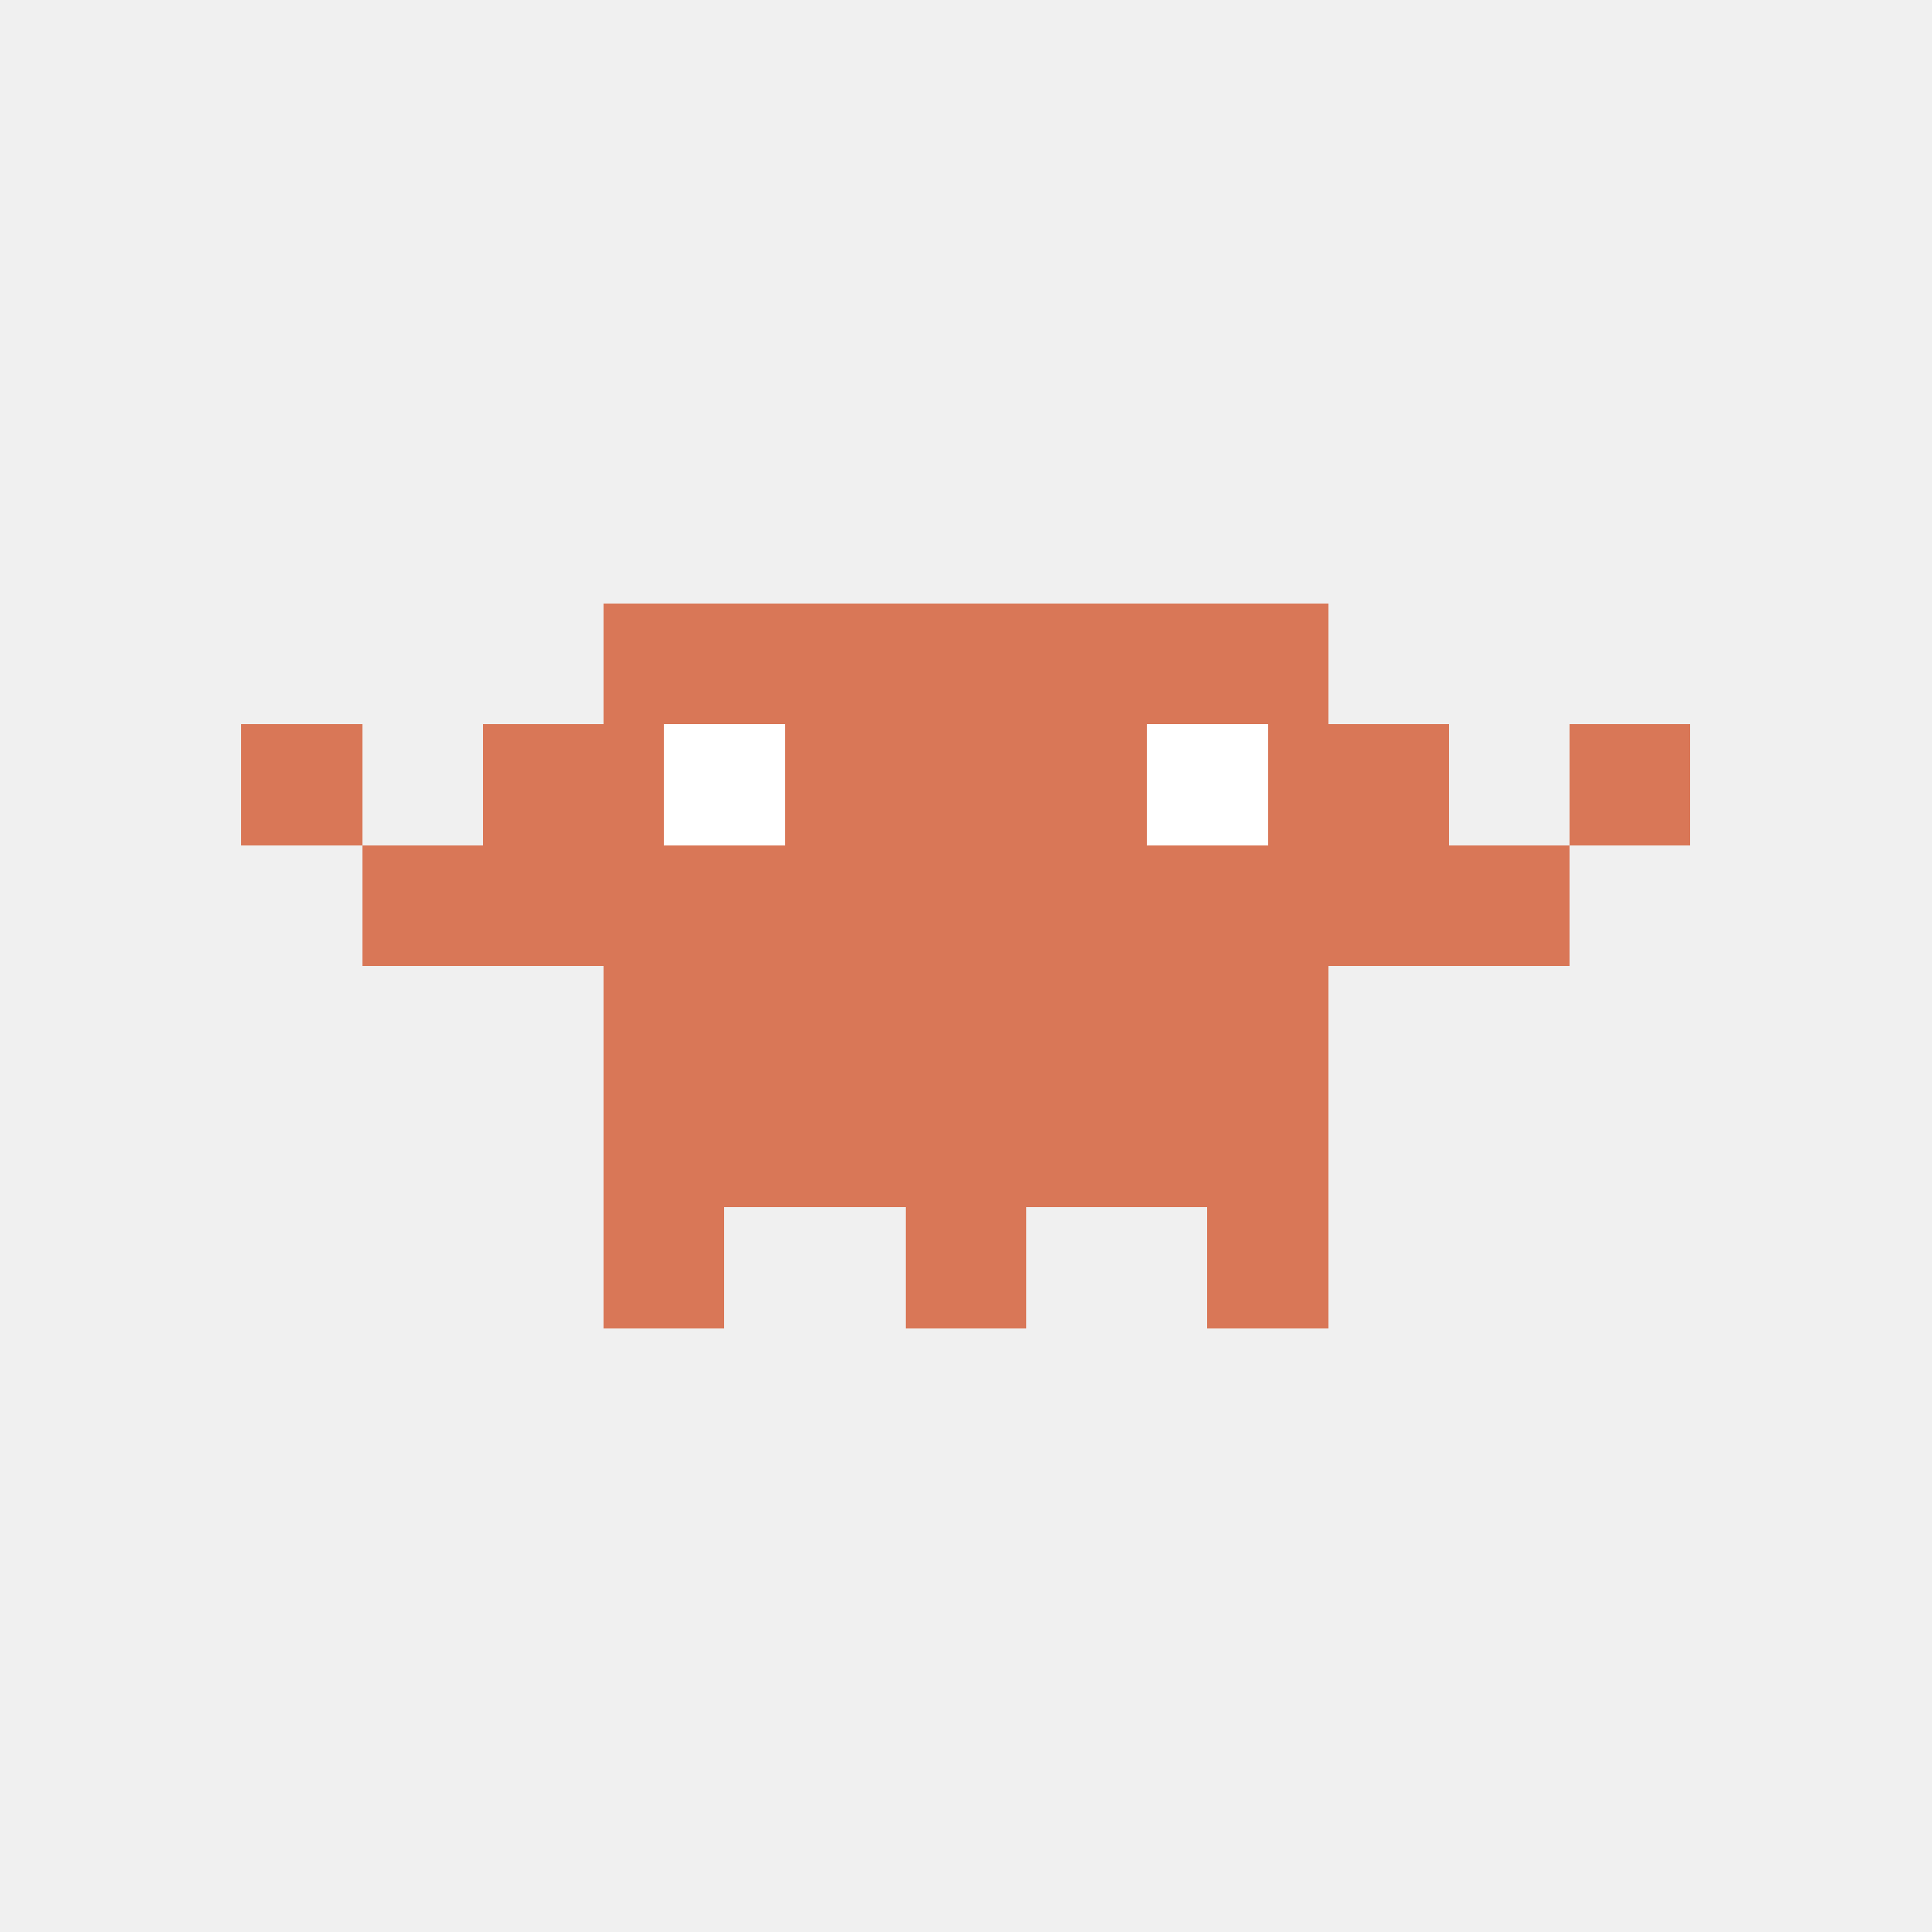
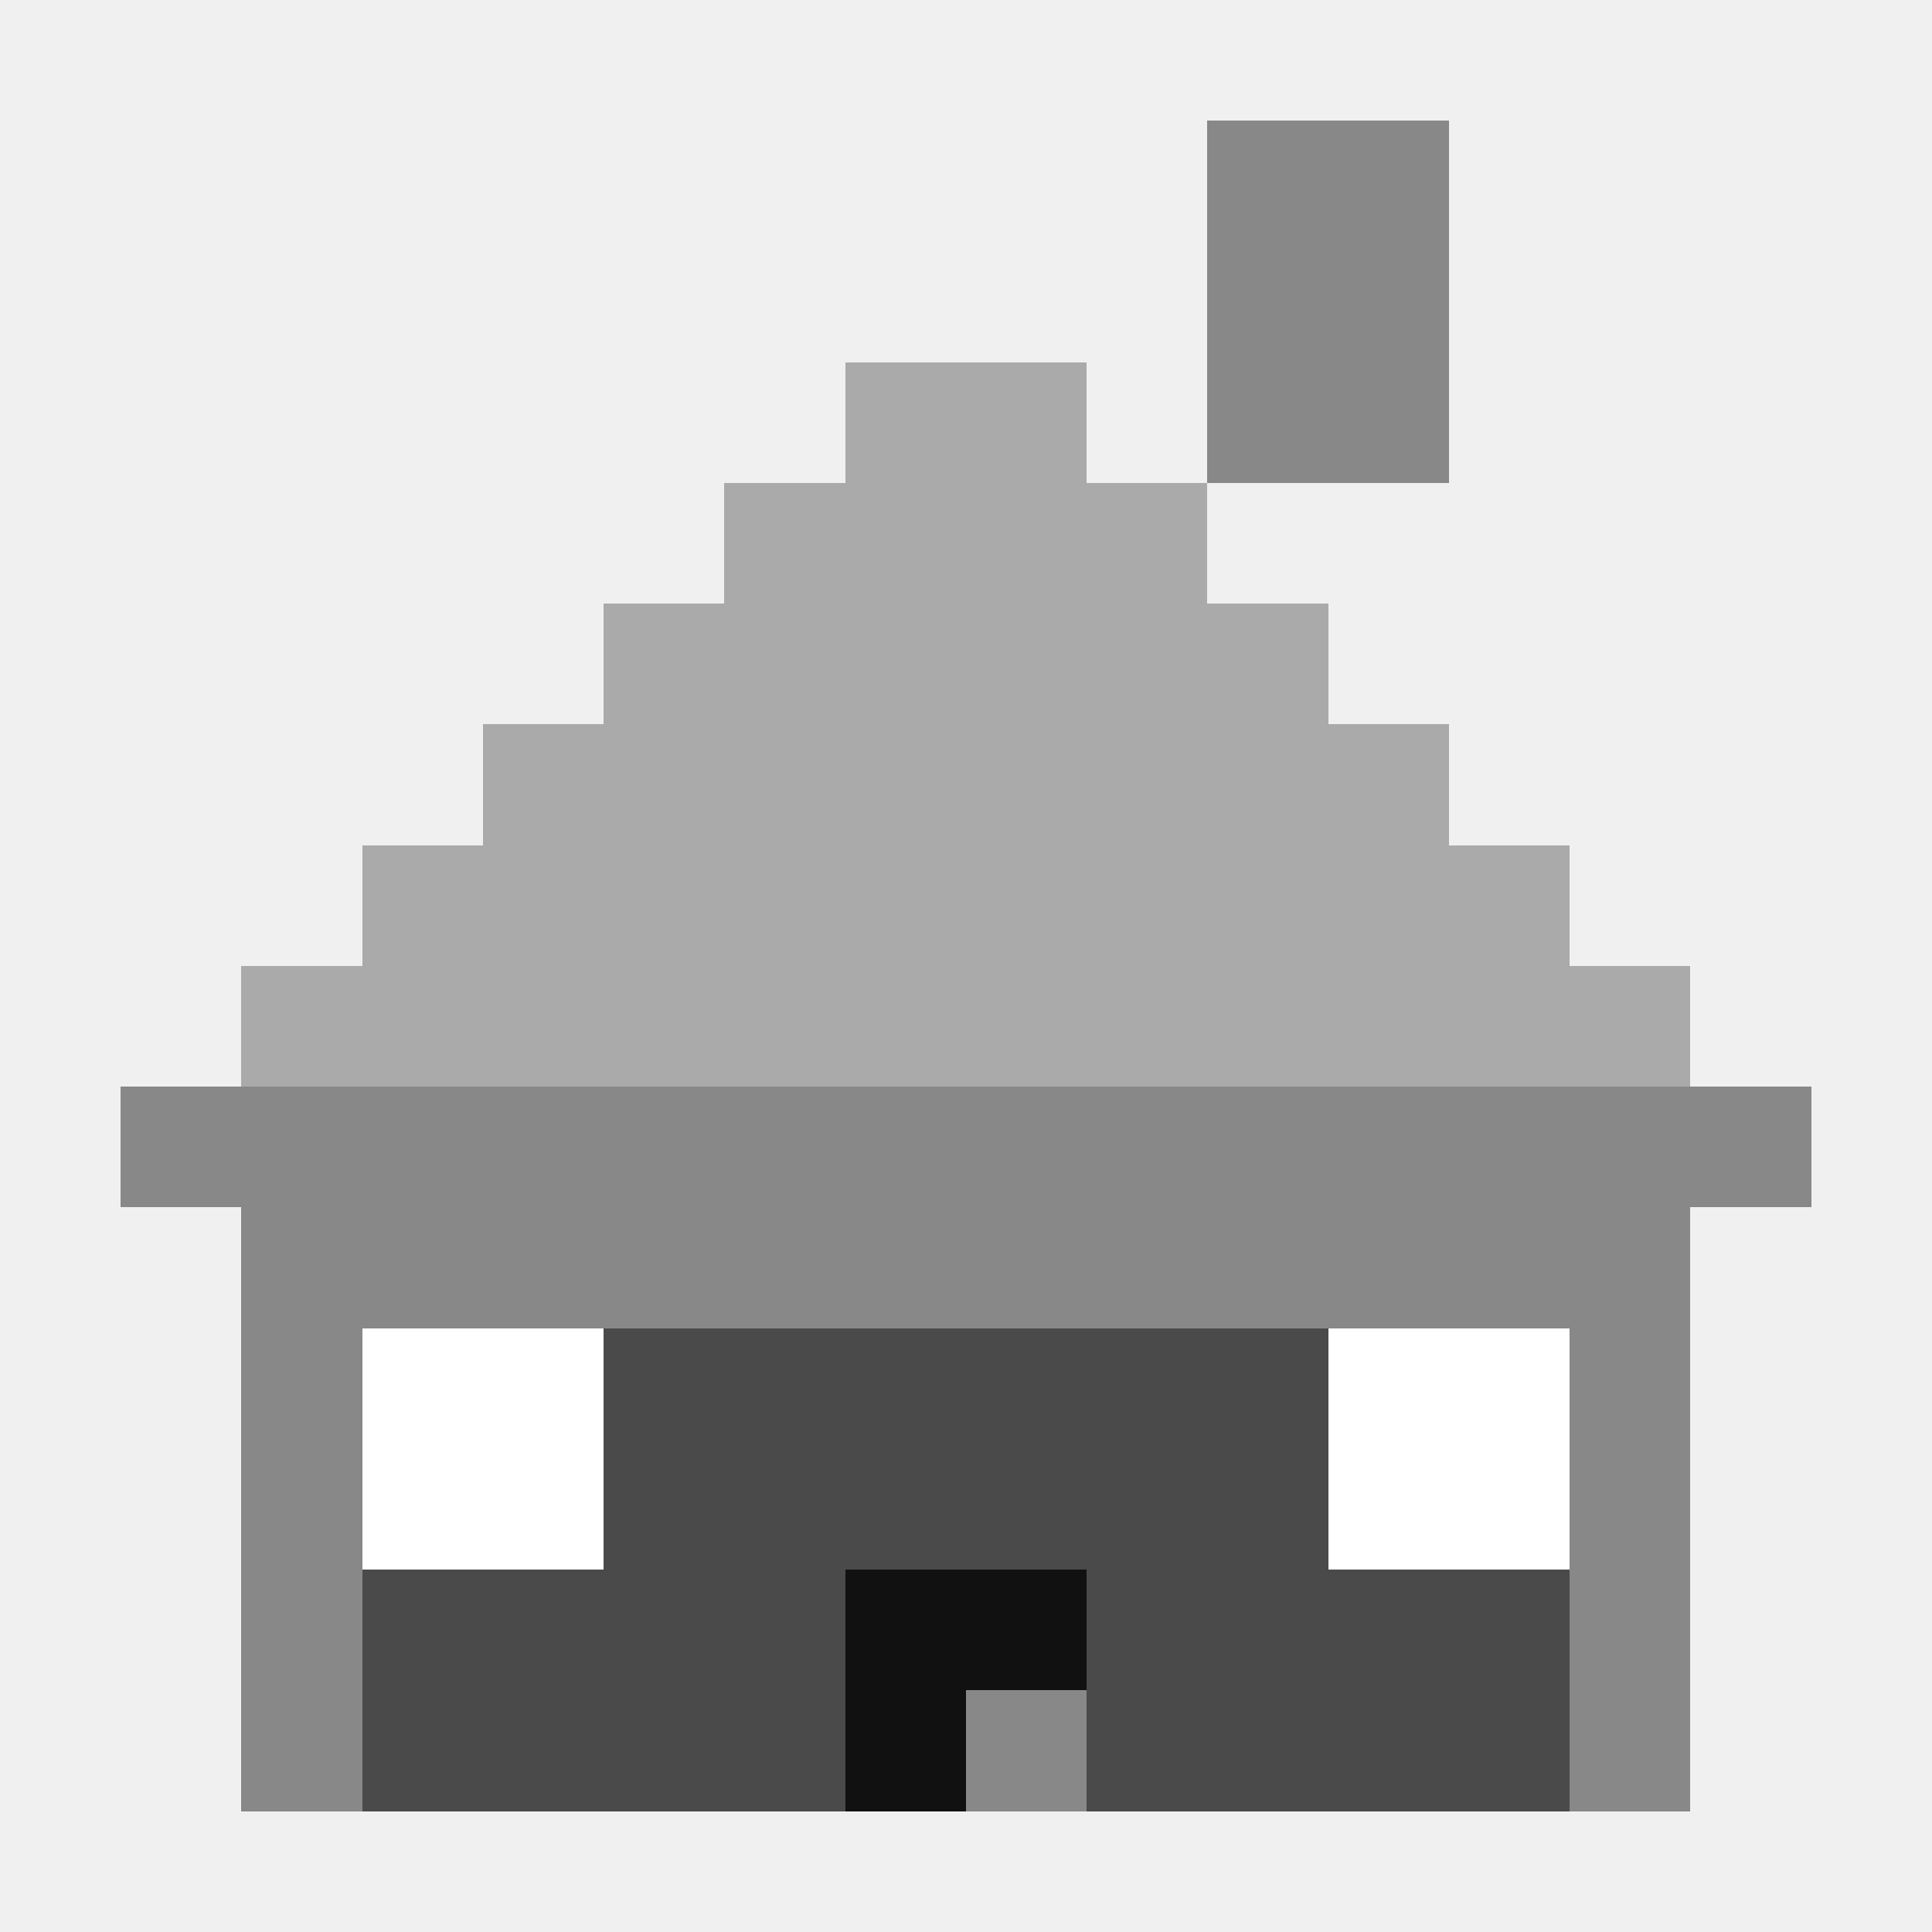
- <svg xmlns="http://www.w3.org/2000/svg" viewBox="0 0 32 32" width="32" height="32" shape-rendering="crispEdges">
+ <svg xmlns="http://www.w3.org/2000/svg" viewBox="0 0 16 16" width="32" height="32" shape-rendering="crispEdges">
  <style>
-     .o { fill: #d97757; }
    .w { fill: #ffffff; }
+     .e { fill: #111111; }
+     .r { fill: #888888; }
+     .wl { fill: #4a4a4a; }
+     .rf { fill: #aaaaaa; }
  </style>
-   <rect class="o" x="4" y="12" width="2" height="2" />
-   <rect class="o" x="26" y="12" width="2" height="2" />
-   <rect class="o" x="6" y="14" width="2" height="2" />
-   <rect class="o" x="24" y="14" width="2" height="2" />
-   <rect class="o" x="10" y="10" width="12" height="2" />
-   <rect class="o" x="8" y="12" width="16" height="2" />
-   <rect class="w" x="11" y="12" width="2" height="2" />
-   <rect class="w" x="19" y="12" width="2" height="2" />
-   <rect class="o" x="8" y="14" width="16" height="2" />
-   <rect class="o" x="10" y="16" width="12" height="2" />
-   <rect class="o" x="10" y="18" width="12" height="2" />
-   <rect class="o" x="10" y="20" width="2" height="2" />
-   <rect class="o" x="15" y="20" width="2" height="2" />
-   <rect class="o" x="20" y="20" width="2" height="2" />
+   <rect class="r" x="10" y="1" width="2" height="3" />
+   <rect class="rf" x="7" y="3" width="2" height="1" />
+   <rect class="rf" x="6" y="4" width="4" height="1" />
+   <rect class="rf" x="5" y="5" width="6" height="1" />
+   <rect class="rf" x="4" y="6" width="8" height="1" />
+   <rect class="rf" x="3" y="7" width="10" height="1" />
+   <rect class="rf" x="2" y="8" width="12" height="1" />
+   <rect class="r" x="1" y="9" width="14" height="1" />
+   <rect class="wl" x="2" y="10" width="12" height="5" />
+   <rect class="r" x="2" y="10" width="1" height="5" />
+   <rect class="r" x="13" y="10" width="1" height="5" />
+   <rect class="r" x="2" y="10" width="12" height="1" />
+   <rect class="w" x="3" y="11" width="2" height="2" />
+   <rect class="w" x="11" y="11" width="2" height="2" />
+   <rect class="e" x="7" y="13" width="2" height="2" />
+   <rect class="r" x="8" y="14" width="1" height="1" />
</svg>
